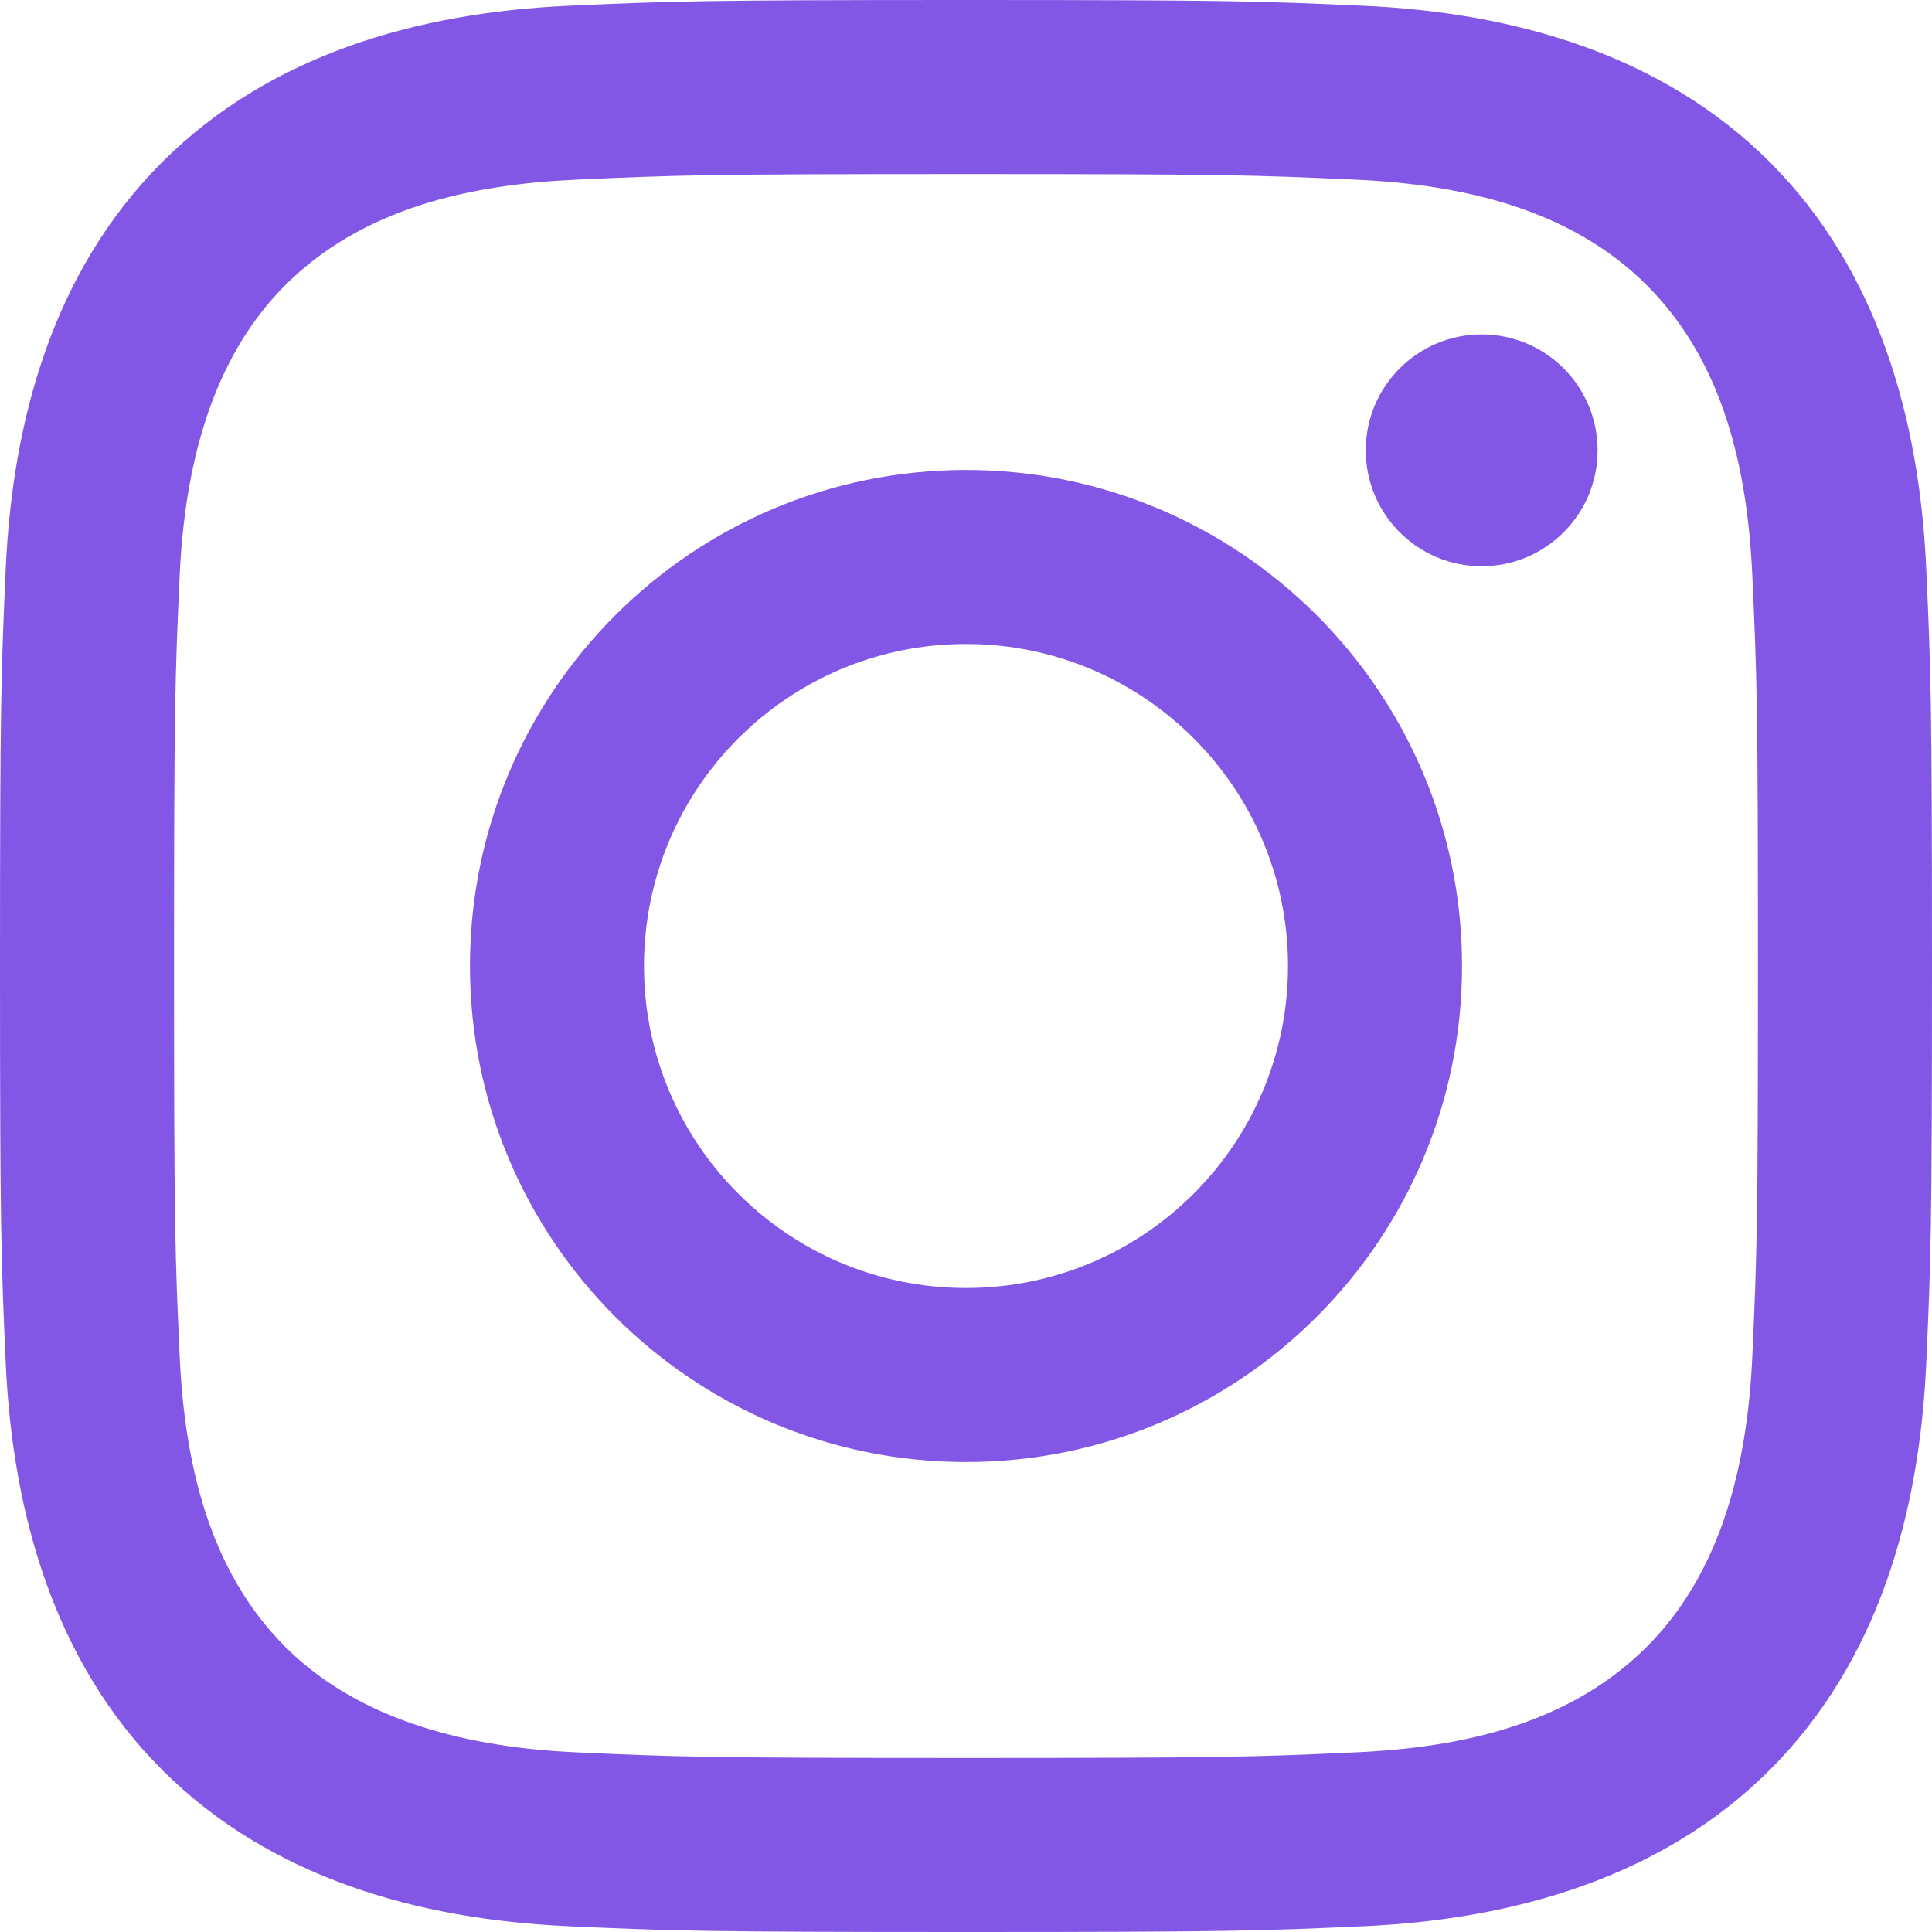
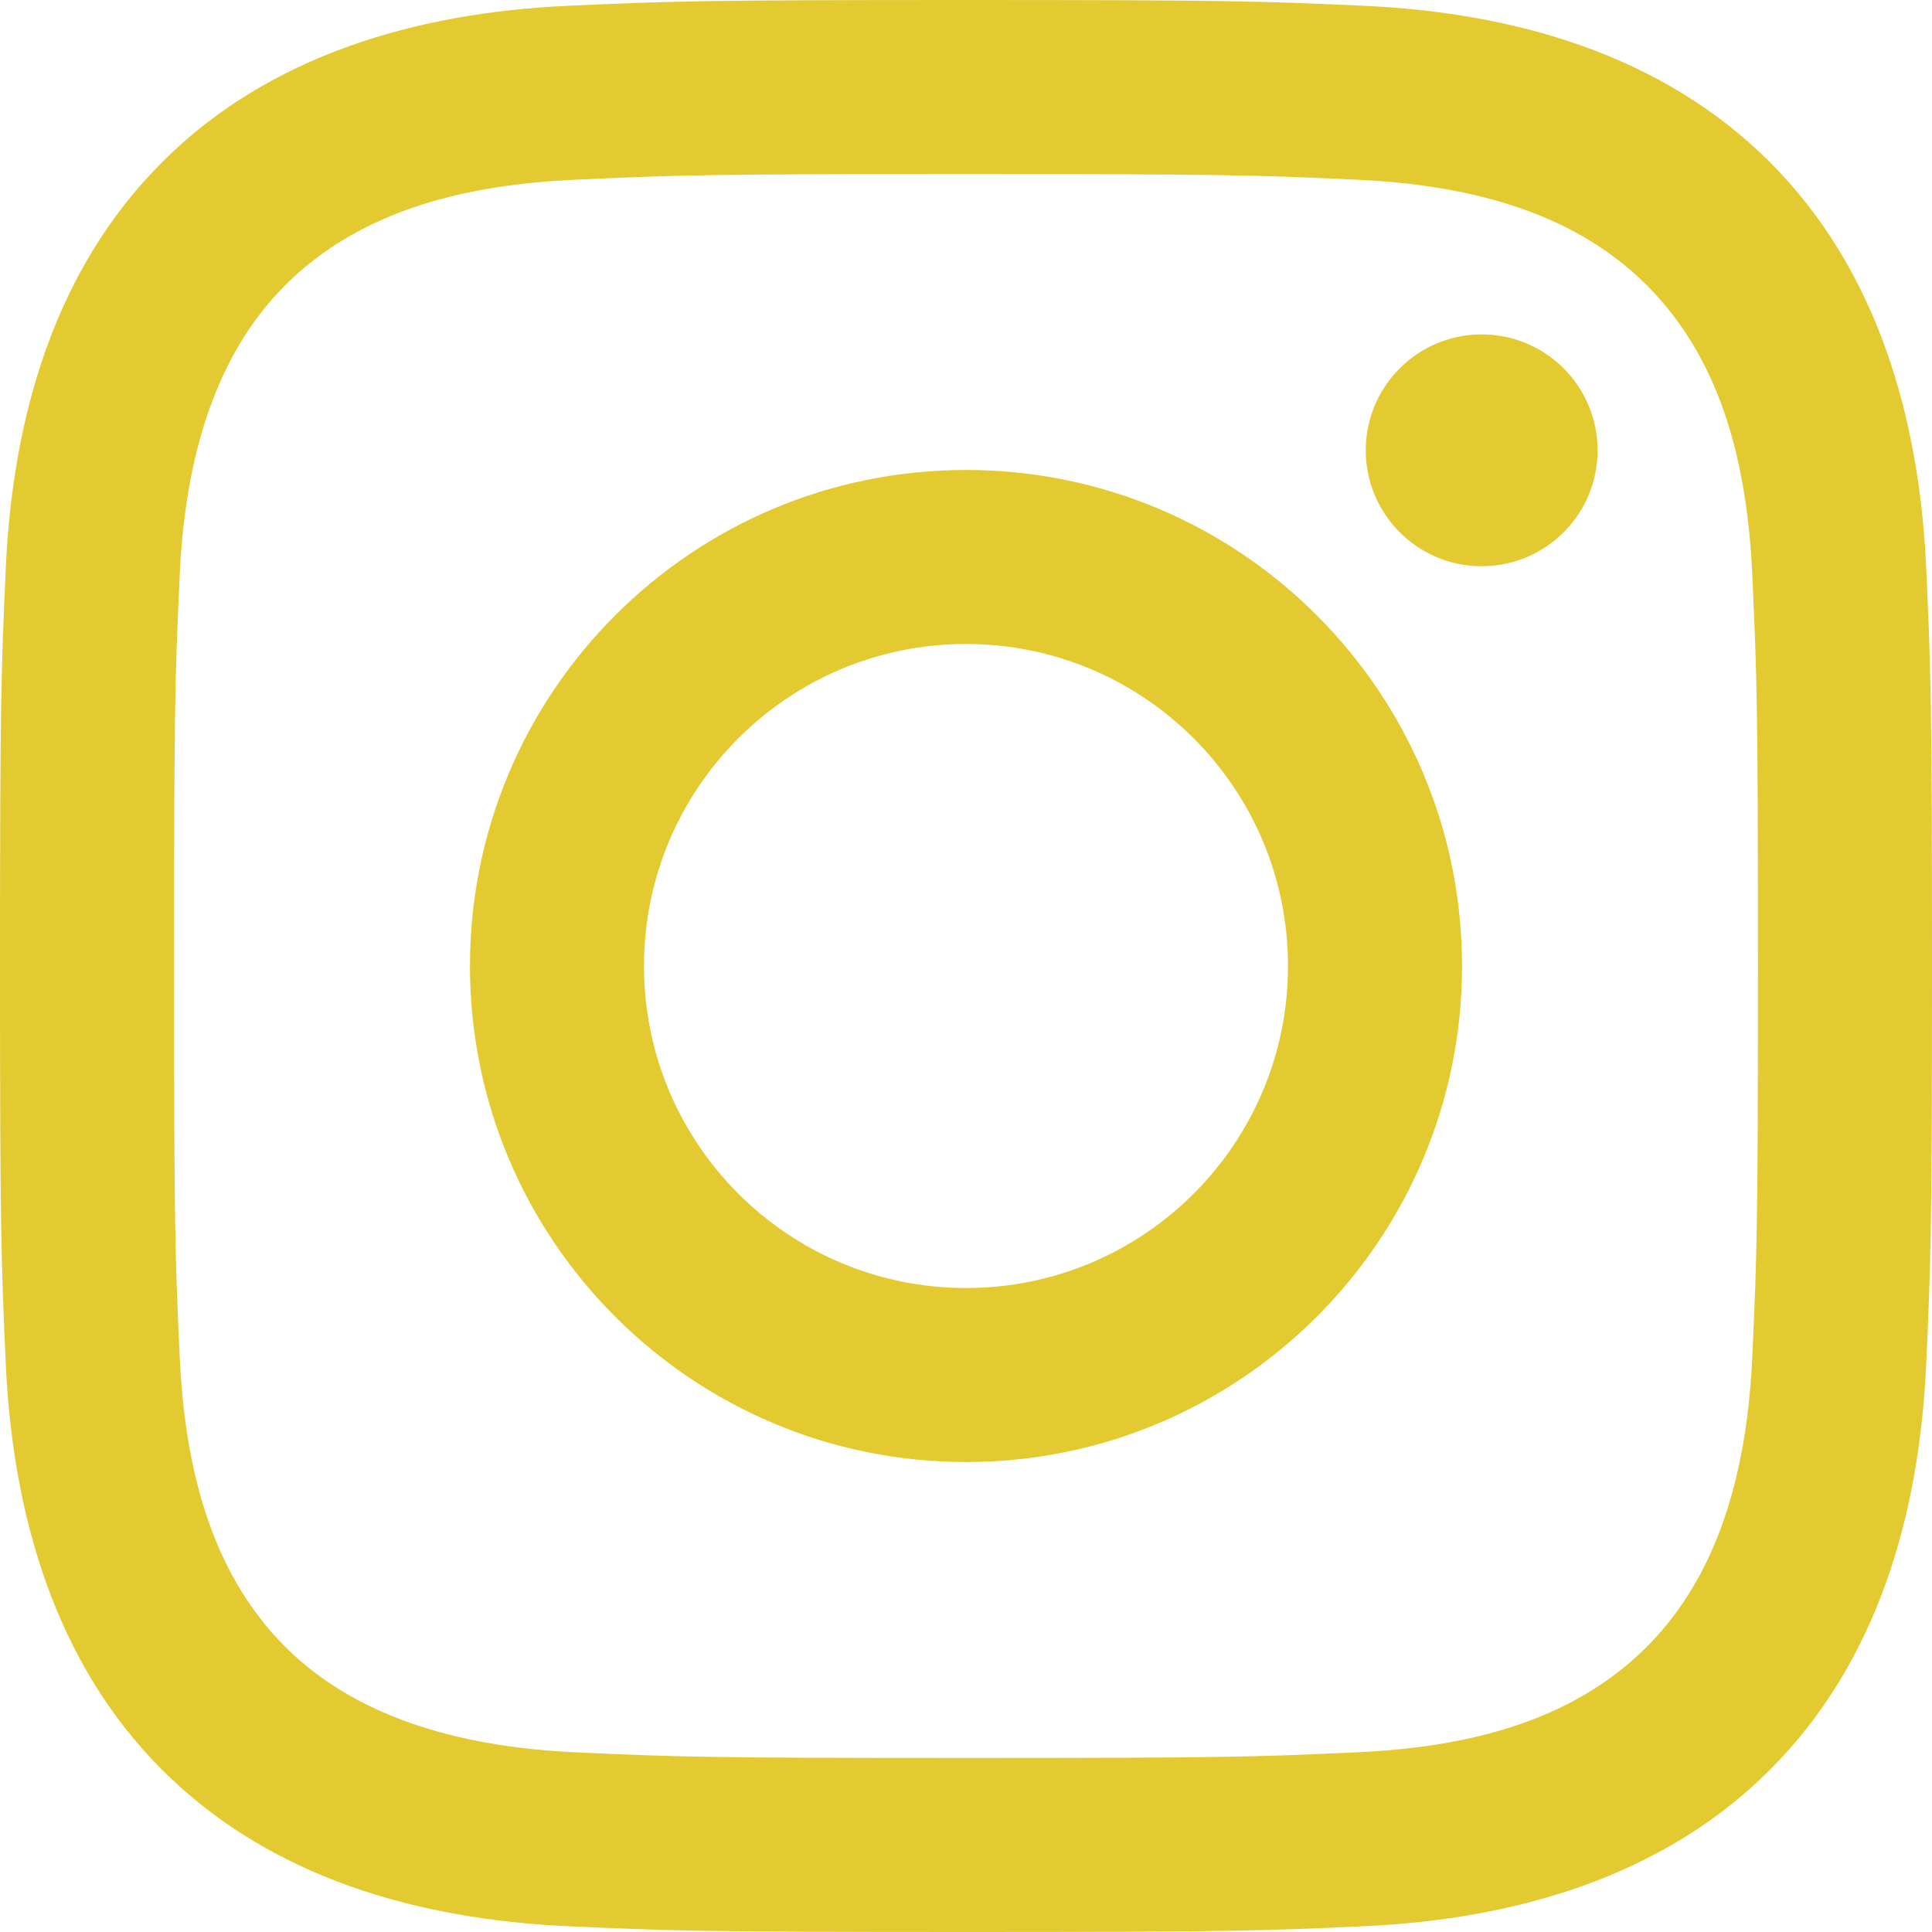
<svg xmlns="http://www.w3.org/2000/svg" version="1.1" id="Capa_1" x="0px" y="0px" viewBox="0 0 24 24" style="enable-background:new 0 0 24 24;" xml:space="preserve" width="24" height="24">
  <g>
-     <path fill="#8257E6" d="M12,2.162c3.204,0,3.584,0.012,4.849,0.07c1.308,0.06,2.655,0.358,3.608,1.311c0.962,0.962,1.251,2.296,1.311,3.608   c0.058,1.265,0.07,1.645,0.07,4.849c0,3.204-0.012,3.584-0.07,4.849c-0.059,1.301-0.364,2.661-1.311,3.608   c-0.962,0.962-2.295,1.251-3.608,1.311c-1.265,0.058-1.645,0.07-4.849,0.07s-3.584-0.012-4.849-0.07   c-1.291-0.059-2.669-0.371-3.608-1.311c-0.957-0.957-1.251-2.304-1.311-3.608c-0.058-1.265-0.07-1.645-0.07-4.849   c0-3.204,0.012-3.584,0.07-4.849c0.059-1.296,0.367-2.664,1.311-3.608c0.96-0.96,2.299-1.251,3.608-1.311   C8.416,2.174,8.796,2.162,12,2.162 M12,0C8.741,0,8.332,0.014,7.052,0.072C5.197,0.157,3.355,0.673,2.014,2.014   C0.668,3.36,0.157,5.198,0.072,7.052C0.014,8.332,0,8.741,0,12c0,3.259,0.014,3.668,0.072,4.948c0.085,1.853,0.603,3.7,1.942,5.038   c1.345,1.345,3.186,1.857,5.038,1.942C8.332,23.986,8.741,24,12,24c3.259,0,3.668-0.014,4.948-0.072   c1.854-0.085,3.698-0.602,5.038-1.942c1.347-1.347,1.857-3.184,1.942-5.038C23.986,15.668,24,15.259,24,12   c0-3.259-0.014-3.668-0.072-4.948c-0.085-1.855-0.602-3.698-1.942-5.038c-1.343-1.343-3.189-1.858-5.038-1.942   C15.668,0.014,15.259,0,12,0z" />
-     <path fill="#8257E6" d="M12,5.838c-3.403,0-6.162,2.759-6.162,6.162c0,3.403,2.759,6.162,6.162,6.162s6.162-2.759,6.162-6.162   C18.162,8.597,15.403,5.838,12,5.838z M12,16c-2.209,0-4-1.791-4-4s1.791-4,4-4s4,1.791,4,4S14.209,16,12,16z" />
-     <circle fill="#8257E6" cx="18.406" cy="5.594" r="1.44" />
+     <path fill="#e3ca31" d="M12,2.162c3.204,0,3.584,0.012,4.849,0.07c1.308,0.06,2.655,0.358,3.608,1.311c0.962,0.962,1.251,2.296,1.311,3.608   c0.058,1.265,0.07,1.645,0.07,4.849c0,3.204-0.012,3.584-0.07,4.849c-0.059,1.301-0.364,2.661-1.311,3.608   c-0.962,0.962-2.295,1.251-3.608,1.311c-1.265,0.058-1.645,0.07-4.849,0.07s-3.584-0.012-4.849-0.07   c-1.291-0.059-2.669-0.371-3.608-1.311c-0.957-0.957-1.251-2.304-1.311-3.608c-0.058-1.265-0.07-1.645-0.07-4.849   c0-3.204,0.012-3.584,0.07-4.849c0.059-1.296,0.367-2.664,1.311-3.608c0.96-0.96,2.299-1.251,3.608-1.311   C8.416,2.174,8.796,2.162,12,2.162 M12,0C8.741,0,8.332,0.014,7.052,0.072C5.197,0.157,3.355,0.673,2.014,2.014   C0.668,3.36,0.157,5.198,0.072,7.052C0.014,8.332,0,8.741,0,12c0,3.259,0.014,3.668,0.072,4.948c0.085,1.853,0.603,3.7,1.942,5.038   c1.345,1.345,3.186,1.857,5.038,1.942C8.332,23.986,8.741,24,12,24c3.259,0,3.668-0.014,4.948-0.072   c1.854-0.085,3.698-0.602,5.038-1.942c1.347-1.347,1.857-3.184,1.942-5.038C23.986,15.668,24,15.259,24,12   c0-3.259-0.014-3.668-0.072-4.948c-0.085-1.855-0.602-3.698-1.942-5.038c-1.343-1.343-3.189-1.858-5.038-1.942   C15.668,0.014,15.259,0,12,0z" />
+     <path fill="#e3ca31" d="M12,5.838c-3.403,0-6.162,2.759-6.162,6.162c0,3.403,2.759,6.162,6.162,6.162s6.162-2.759,6.162-6.162   C18.162,8.597,15.403,5.838,12,5.838z M12,16c-2.209,0-4-1.791-4-4s1.791-4,4-4s4,1.791,4,4S14.209,16,12,16z" />
+     <circle fill="#e3ca31" cx="18.406" cy="5.594" r="1.44" />
  </g>
</svg>
